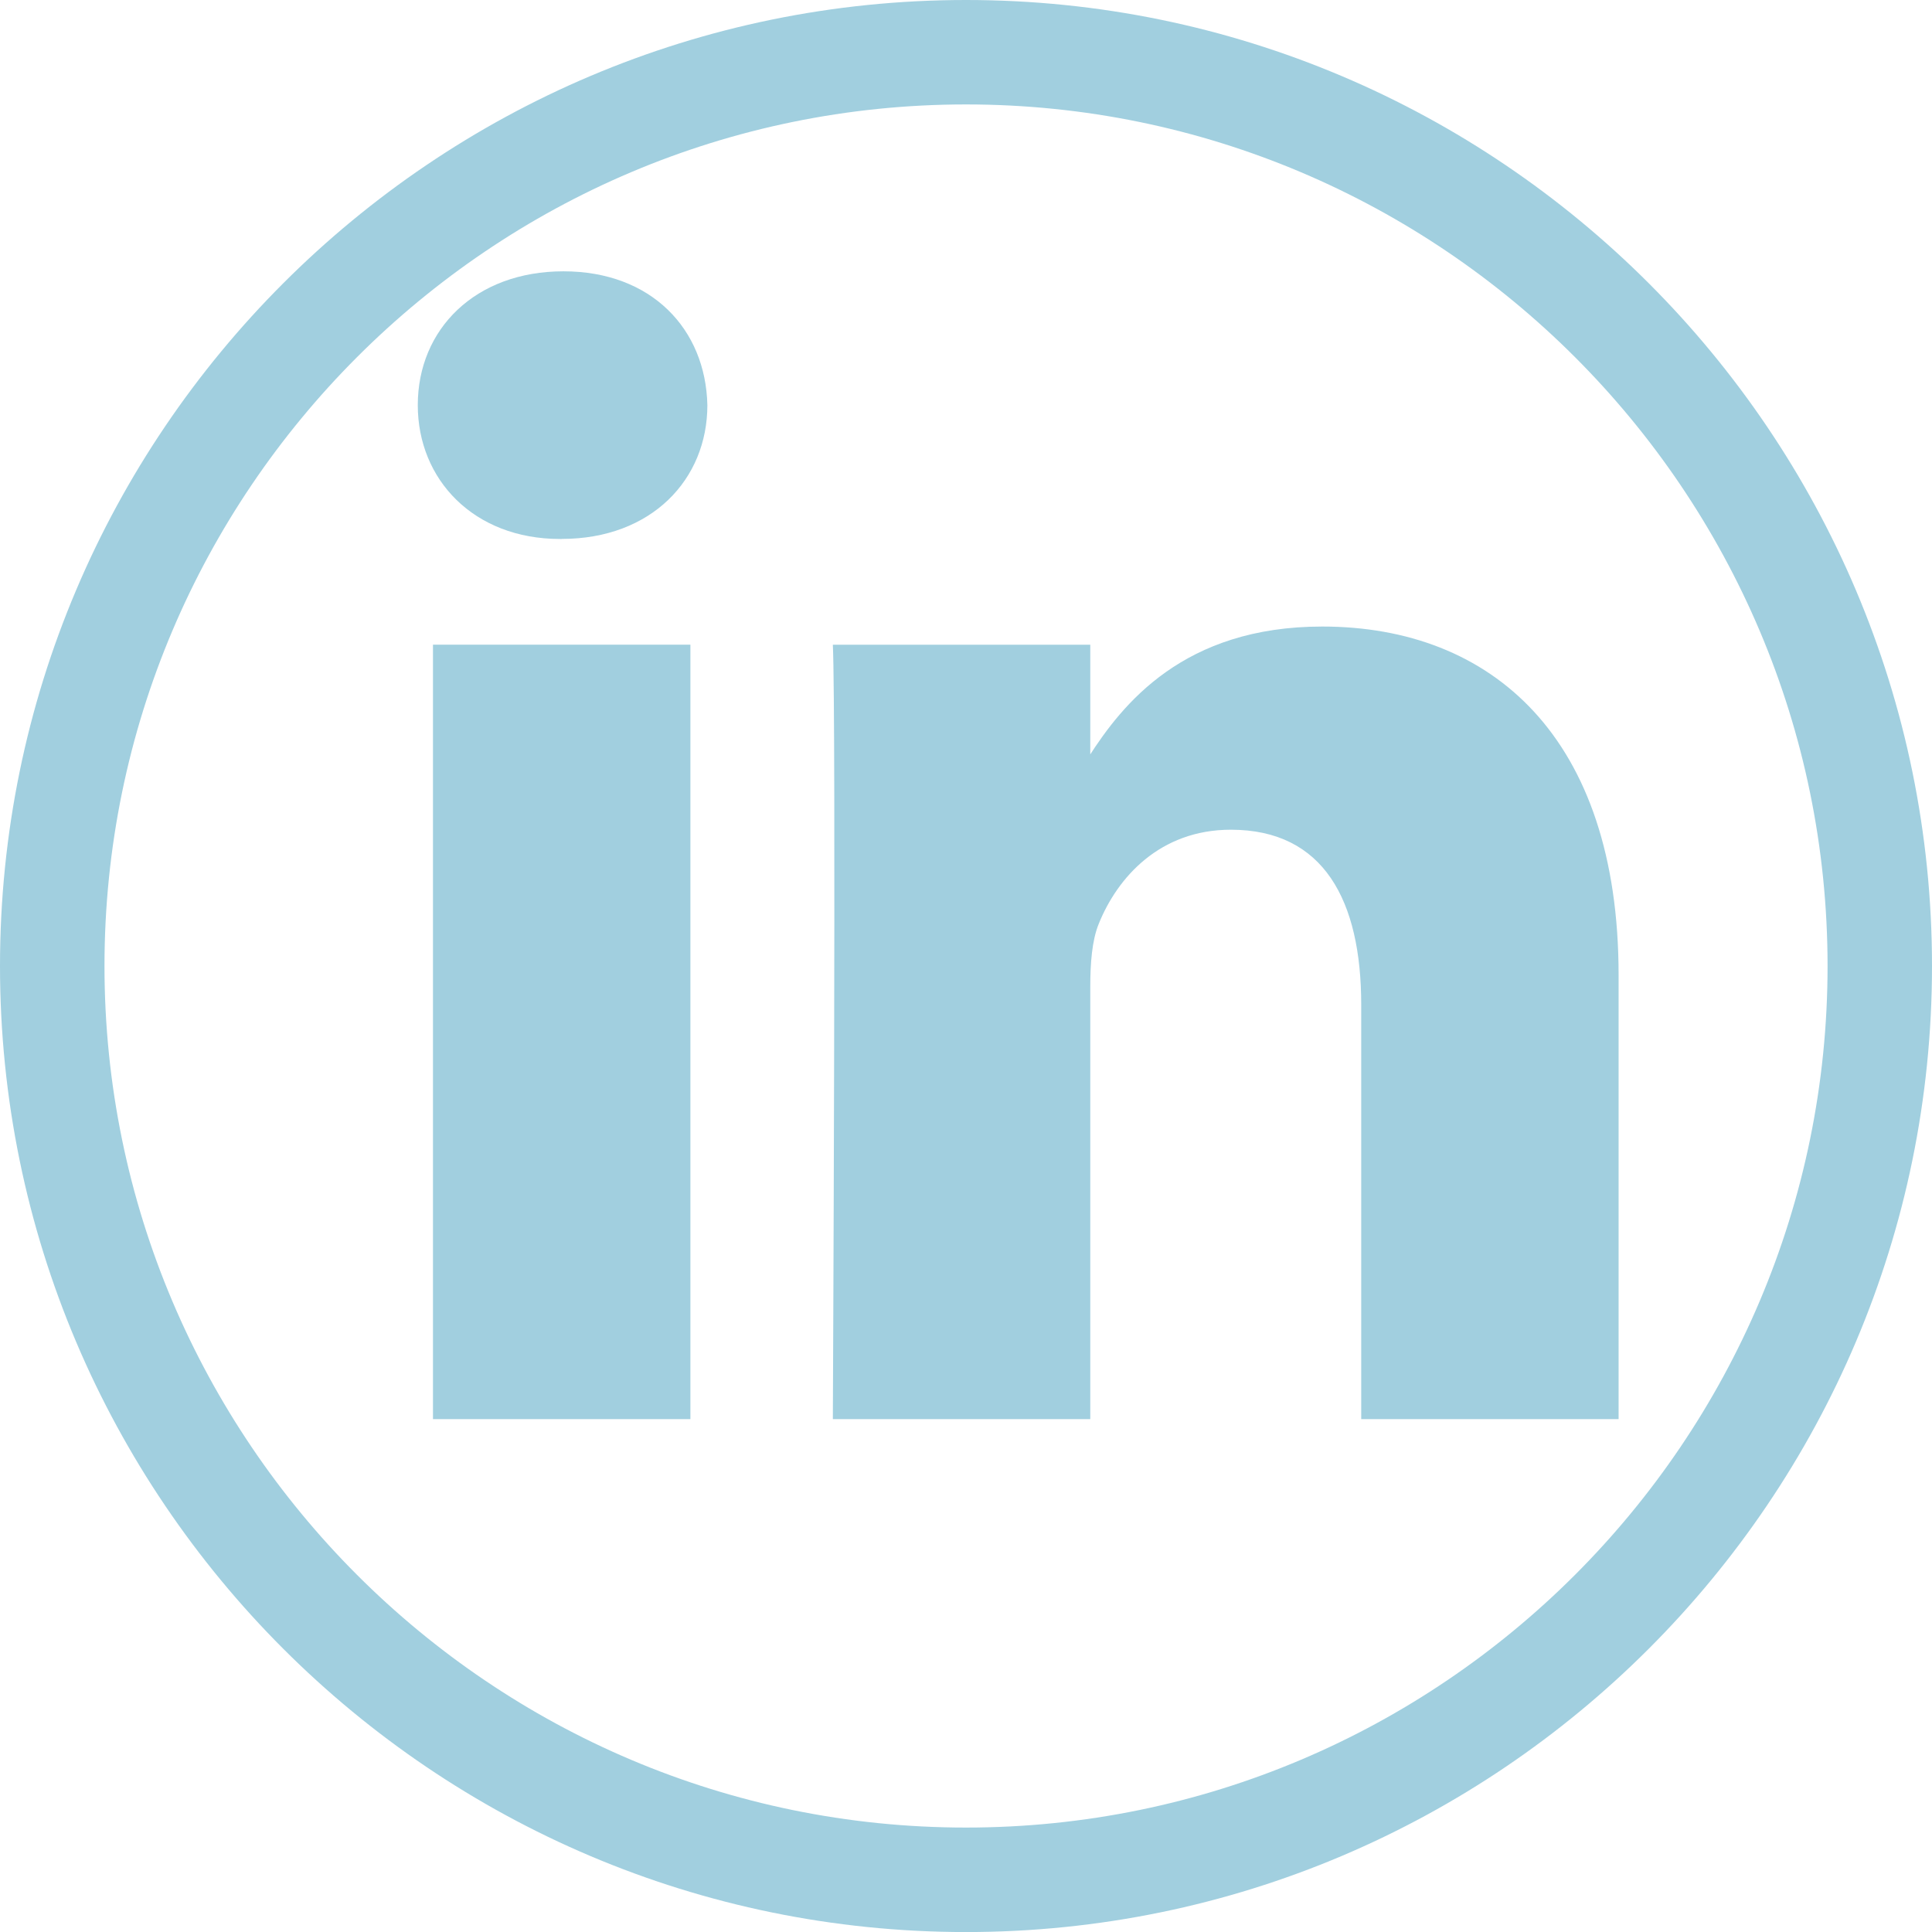
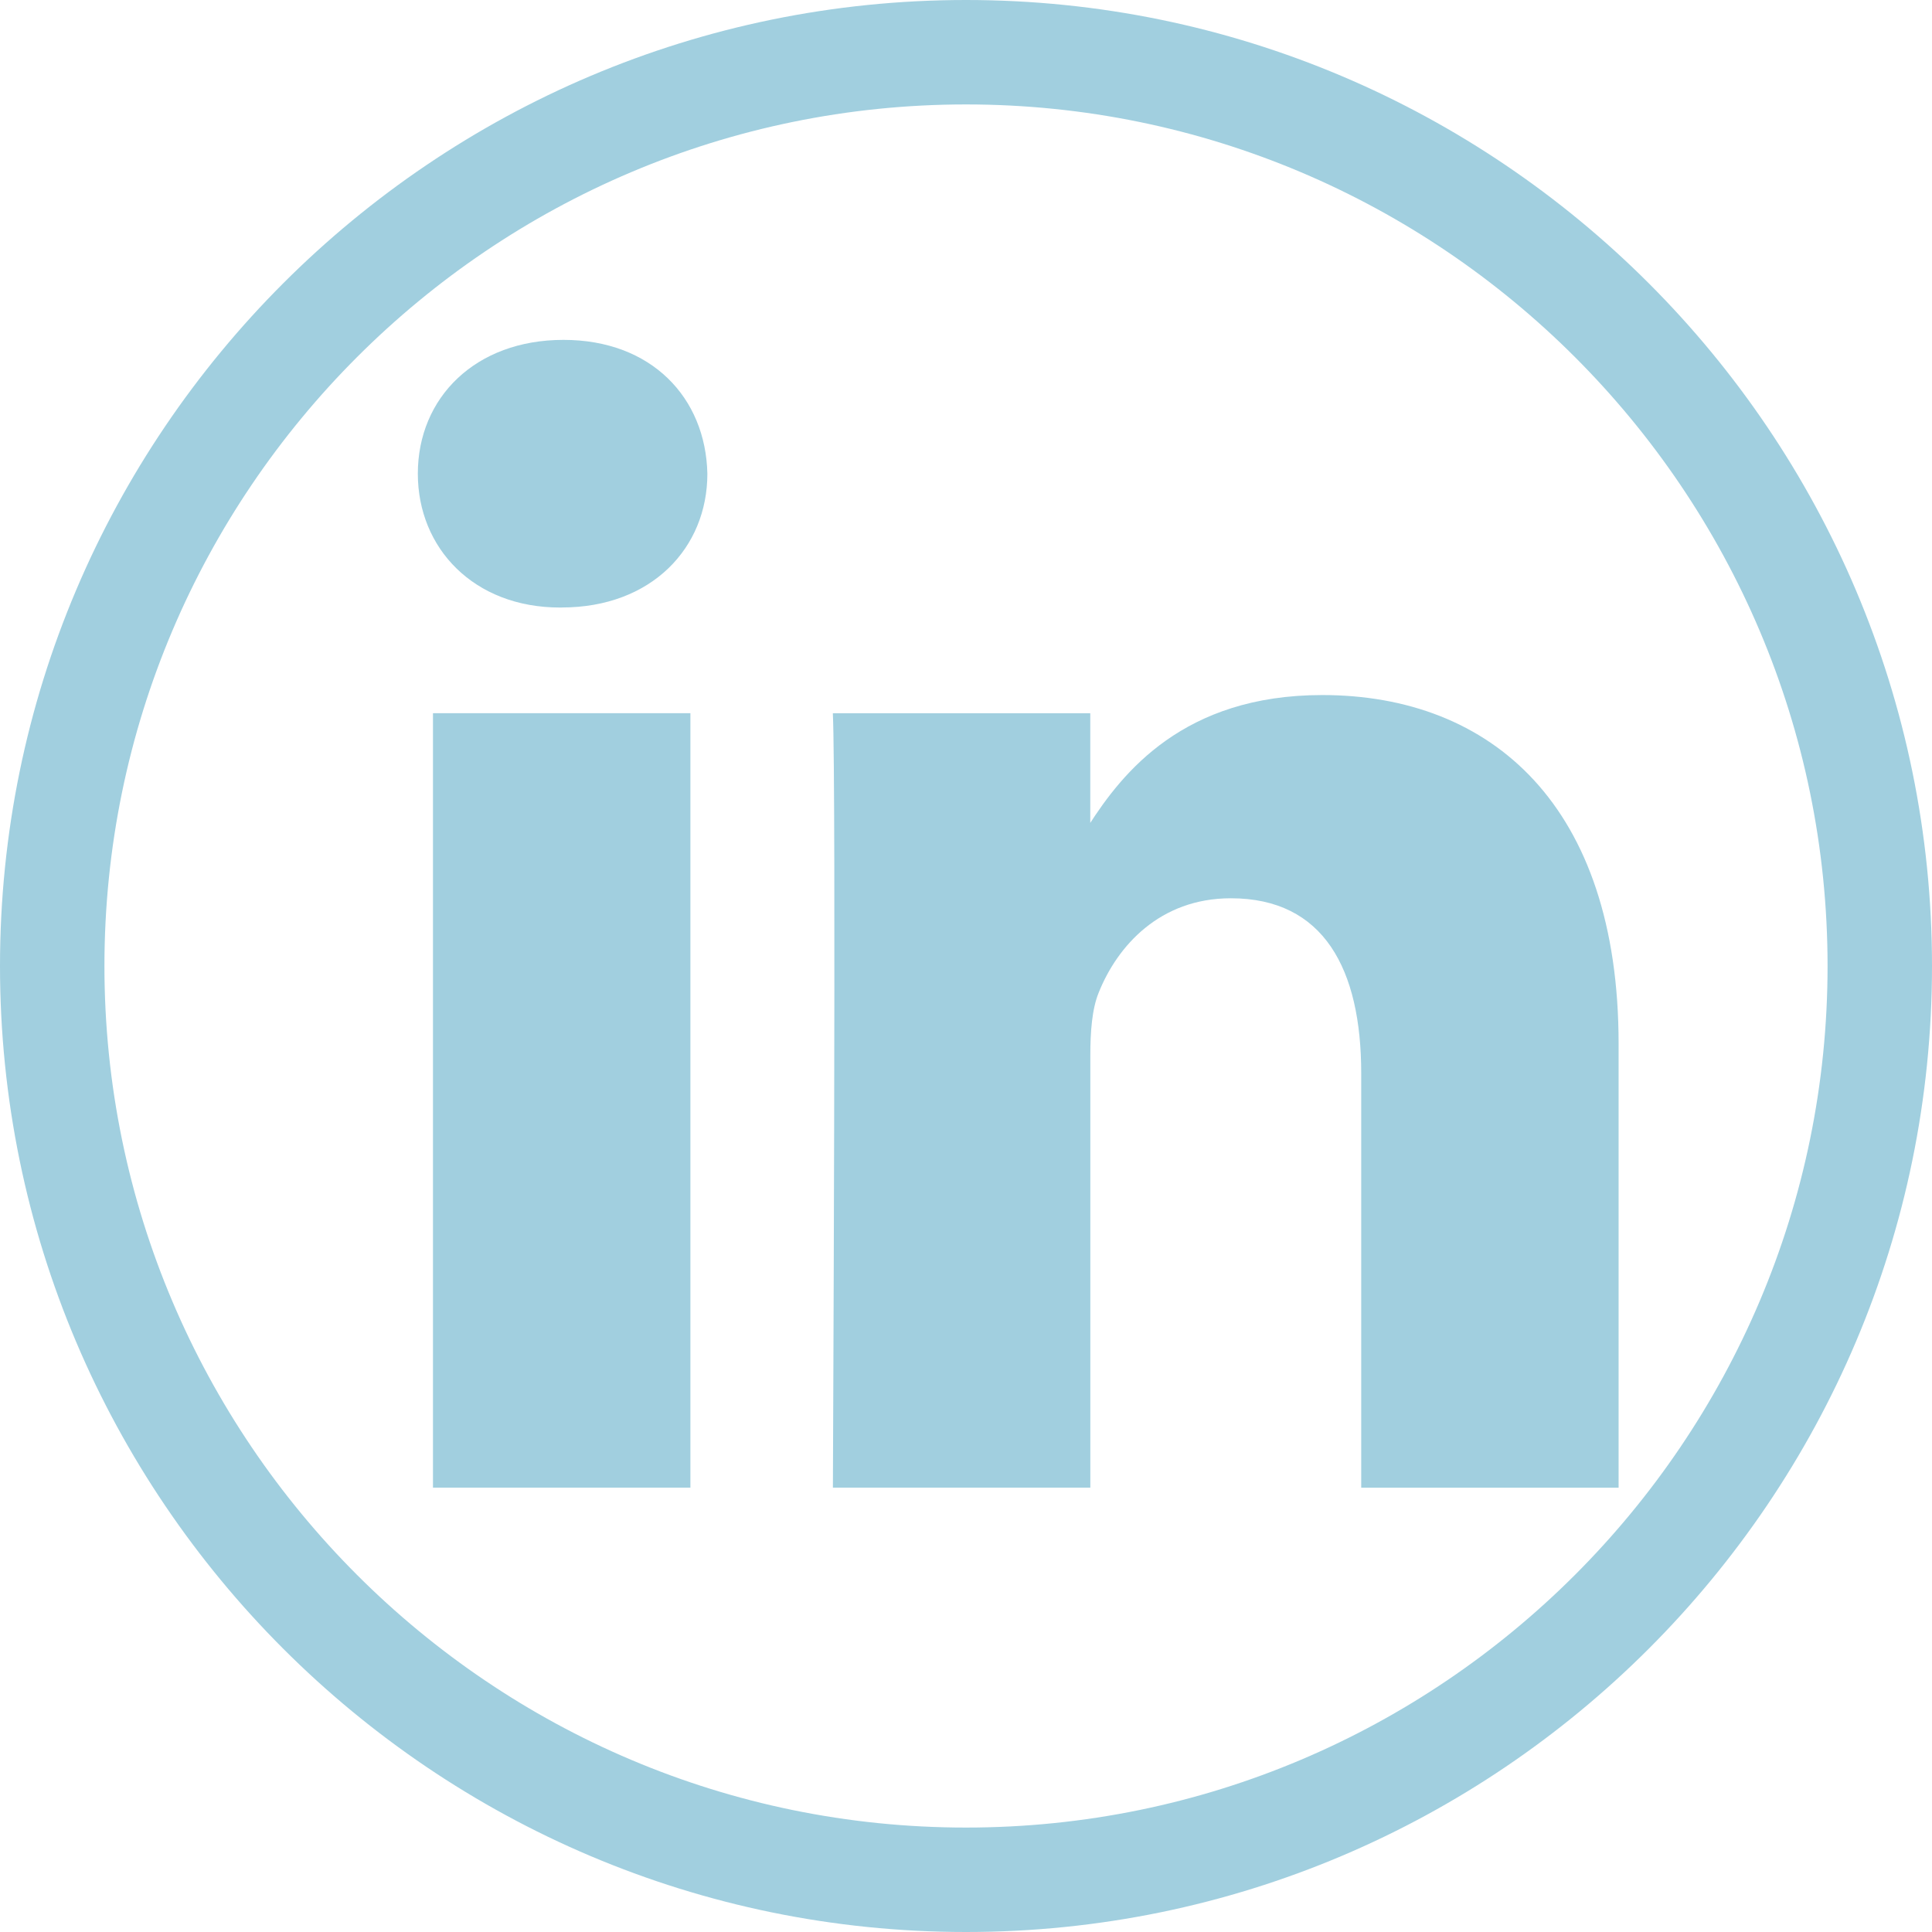
<svg xmlns="http://www.w3.org/2000/svg" version="1.1" id="Layer_1" x="0px" y="0px" width="37px" height="37px" viewBox="0 0 37 37" enable-background="new 0 0 37 37" xml:space="preserve">
  <g>
-     <path fill="#A1CFDF" d="M18.5,37.001C8.299,37.001,0,28.701,0,18.5c0-10.201,8.299-18.5,18.5-18.5S37,8.298,37,18.5   C37,28.701,28.701,37.001,18.5,37.001z M18.5,2C9.402,2,2.001,9.402,2.001,18.5C2.001,27.598,9.402,35,18.5,35S35,27.598,35,18.5   C35,9.402,27.598,2,18.5,2z" />
-     <path fill="#A1CFDF" d="M13.222,27.178V12.346h-4.93v14.832H13.222L13.222,27.178z M10.758,10.321c1.719,0,2.789-1.139,2.789-2.562   c-0.032-1.456-1.07-2.563-2.756-2.563c-1.688,0-2.79,1.107-2.79,2.563c0,1.424,1.07,2.563,2.725,2.563H10.758L10.758,10.321z    M15.95,27.178h4.93v-8.282c0-0.443,0.032-0.886,0.162-1.203c0.356-0.886,1.168-1.803,2.53-1.803c1.783,0,2.497,1.36,2.497,3.354   v7.934h4.929v-8.504c0-4.556-2.432-6.675-5.675-6.675c-2.659,0-3.827,1.486-4.476,2.499h0.033v-2.151H15.95   C16.015,13.738,15.95,27.179,15.95,27.178L15.95,27.178z" />
+     <path fill="#A1CFDF" d="M18.5,37C8.299,37,0,28.701,0,18.5S8.299,0,18.5,0S37,8.299,37,18.5S28.701,37,18.5,37z M18.5,2   C9.402,2,2,9.402,2,18.5S9.402,35,18.5,35S35,27.598,35,18.5S27.598,2,18.5,2z" />
+     <path fill="#A1CFDF" d="M13.222,28.49V13.658h-4.93V28.49H13.222L13.222,28.49z M10.758,11.634c1.719,0,2.789-1.139,2.789-2.562   c-0.032-1.456-1.07-2.563-2.756-2.563c-1.688,0-2.789,1.107-2.789,2.563c0,1.424,1.069,2.563,2.724,2.563H10.758L10.758,11.634z    M15.951,28.49h4.93v-8.281c0-0.443,0.031-0.887,0.162-1.203c0.355-0.887,1.167-1.803,2.529-1.803c1.783,0,2.497,1.359,2.497,3.354   v7.934h4.929v-8.504c0-4.556-2.432-6.676-5.675-6.676c-2.659,0-3.827,1.486-4.476,2.499h0.033v-2.151h-4.93   C16.016,15.051,15.95,28.49,15.951,28.49L15.951,28.49z" />
  </g>
</svg>
